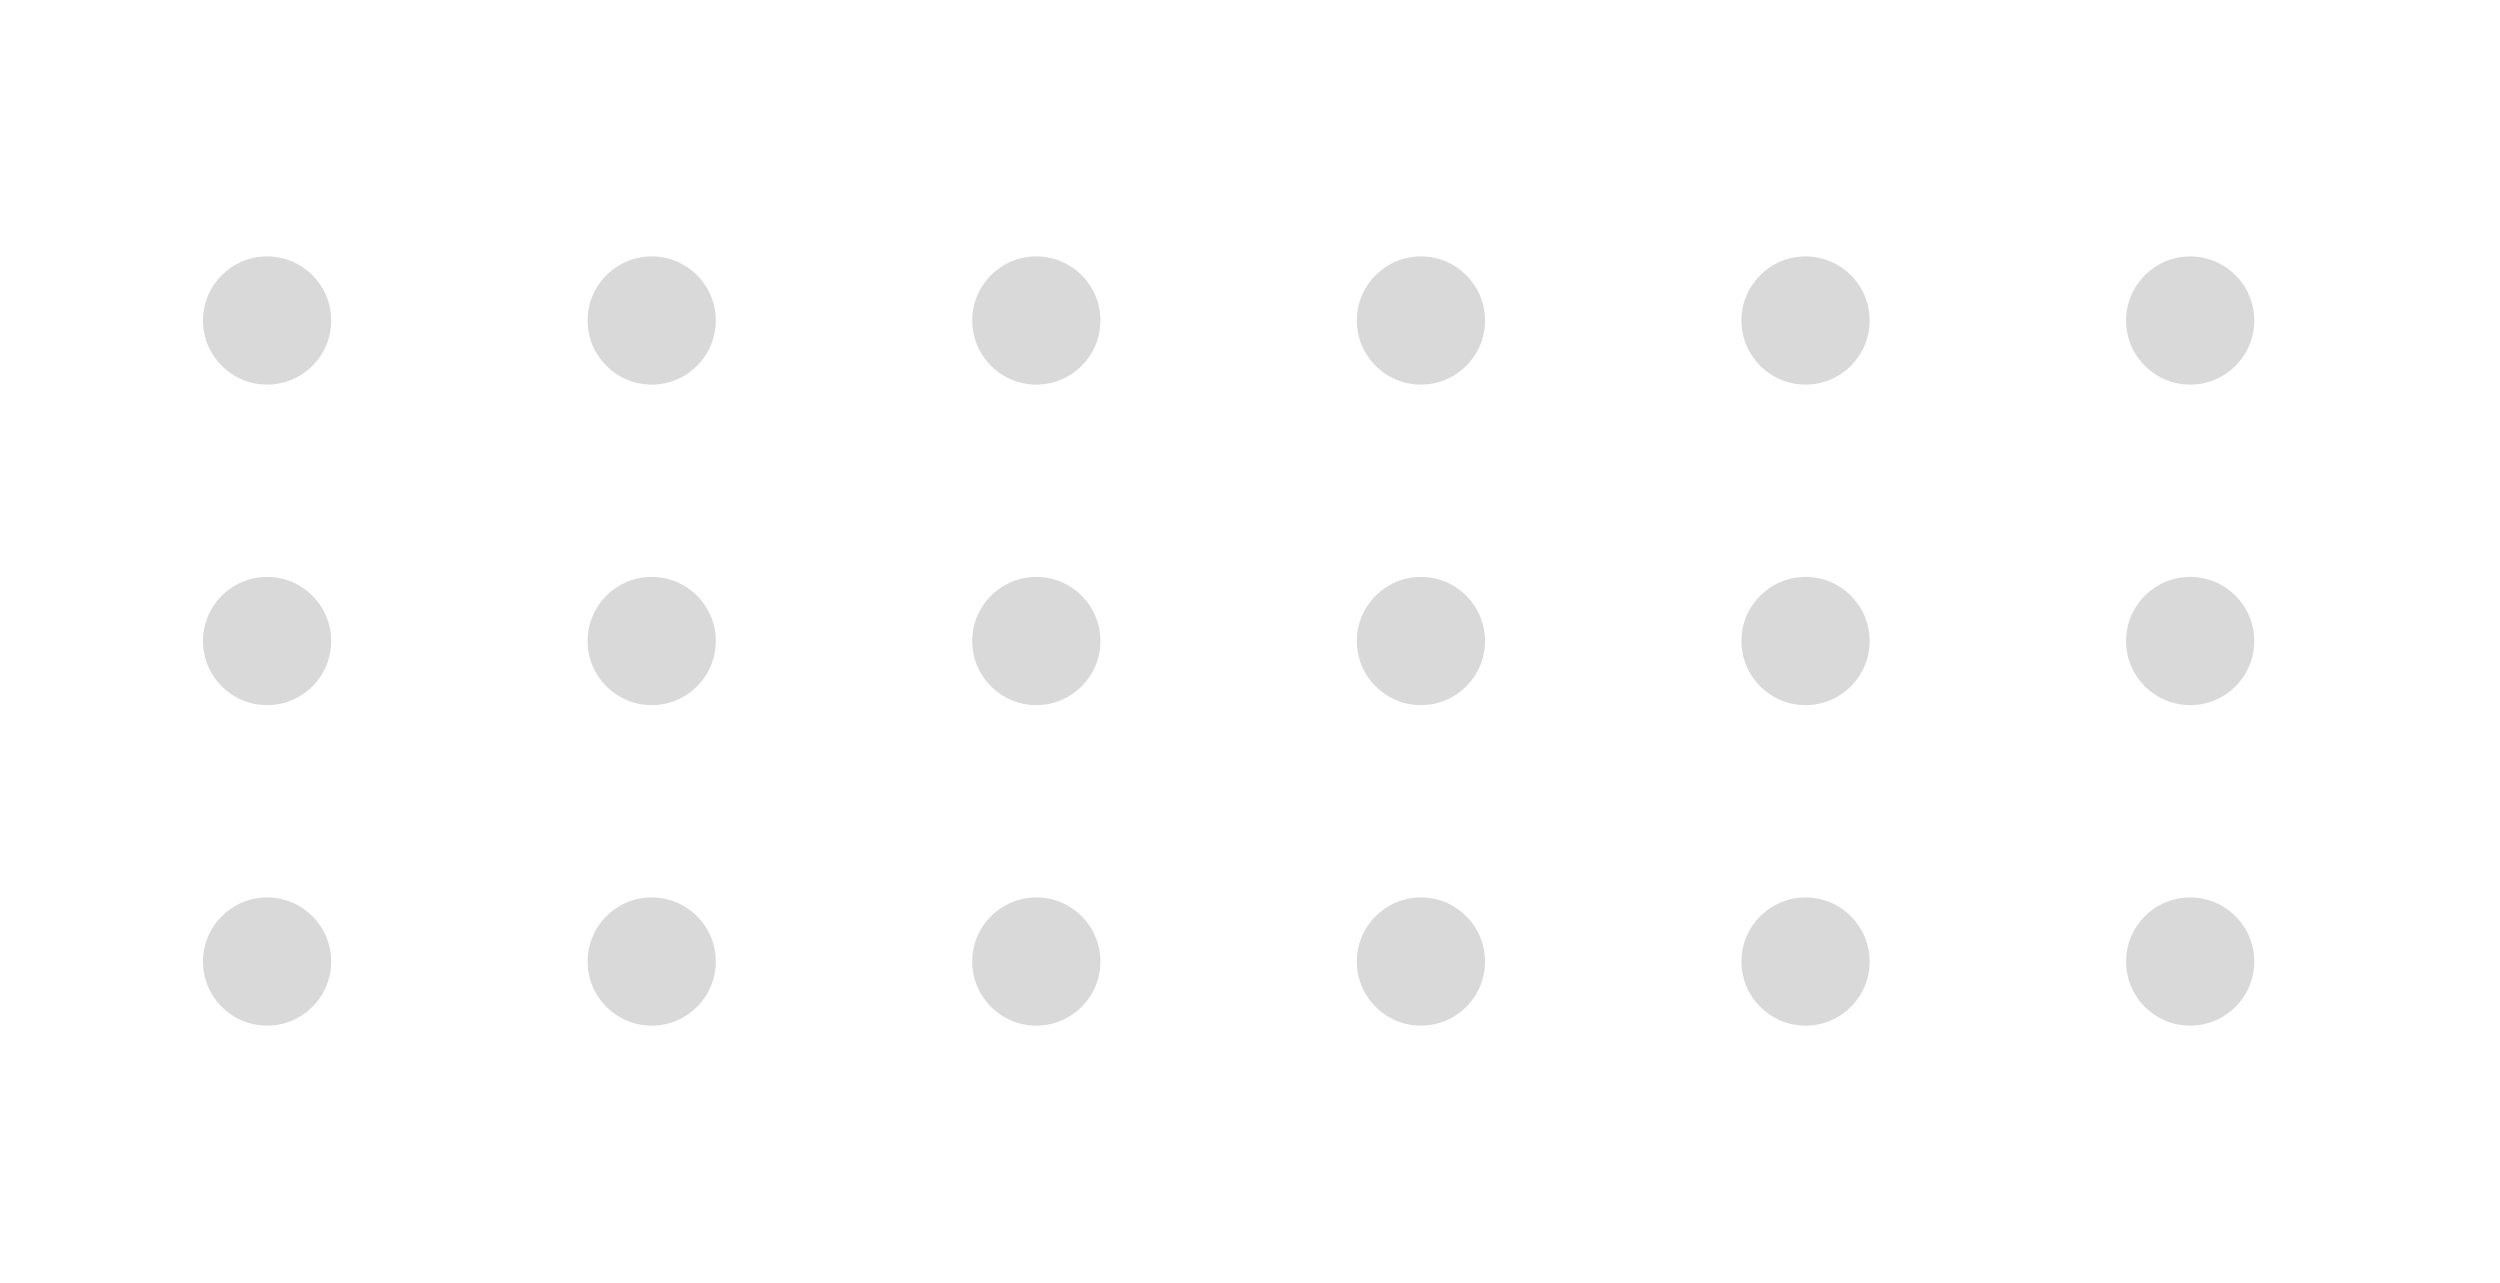
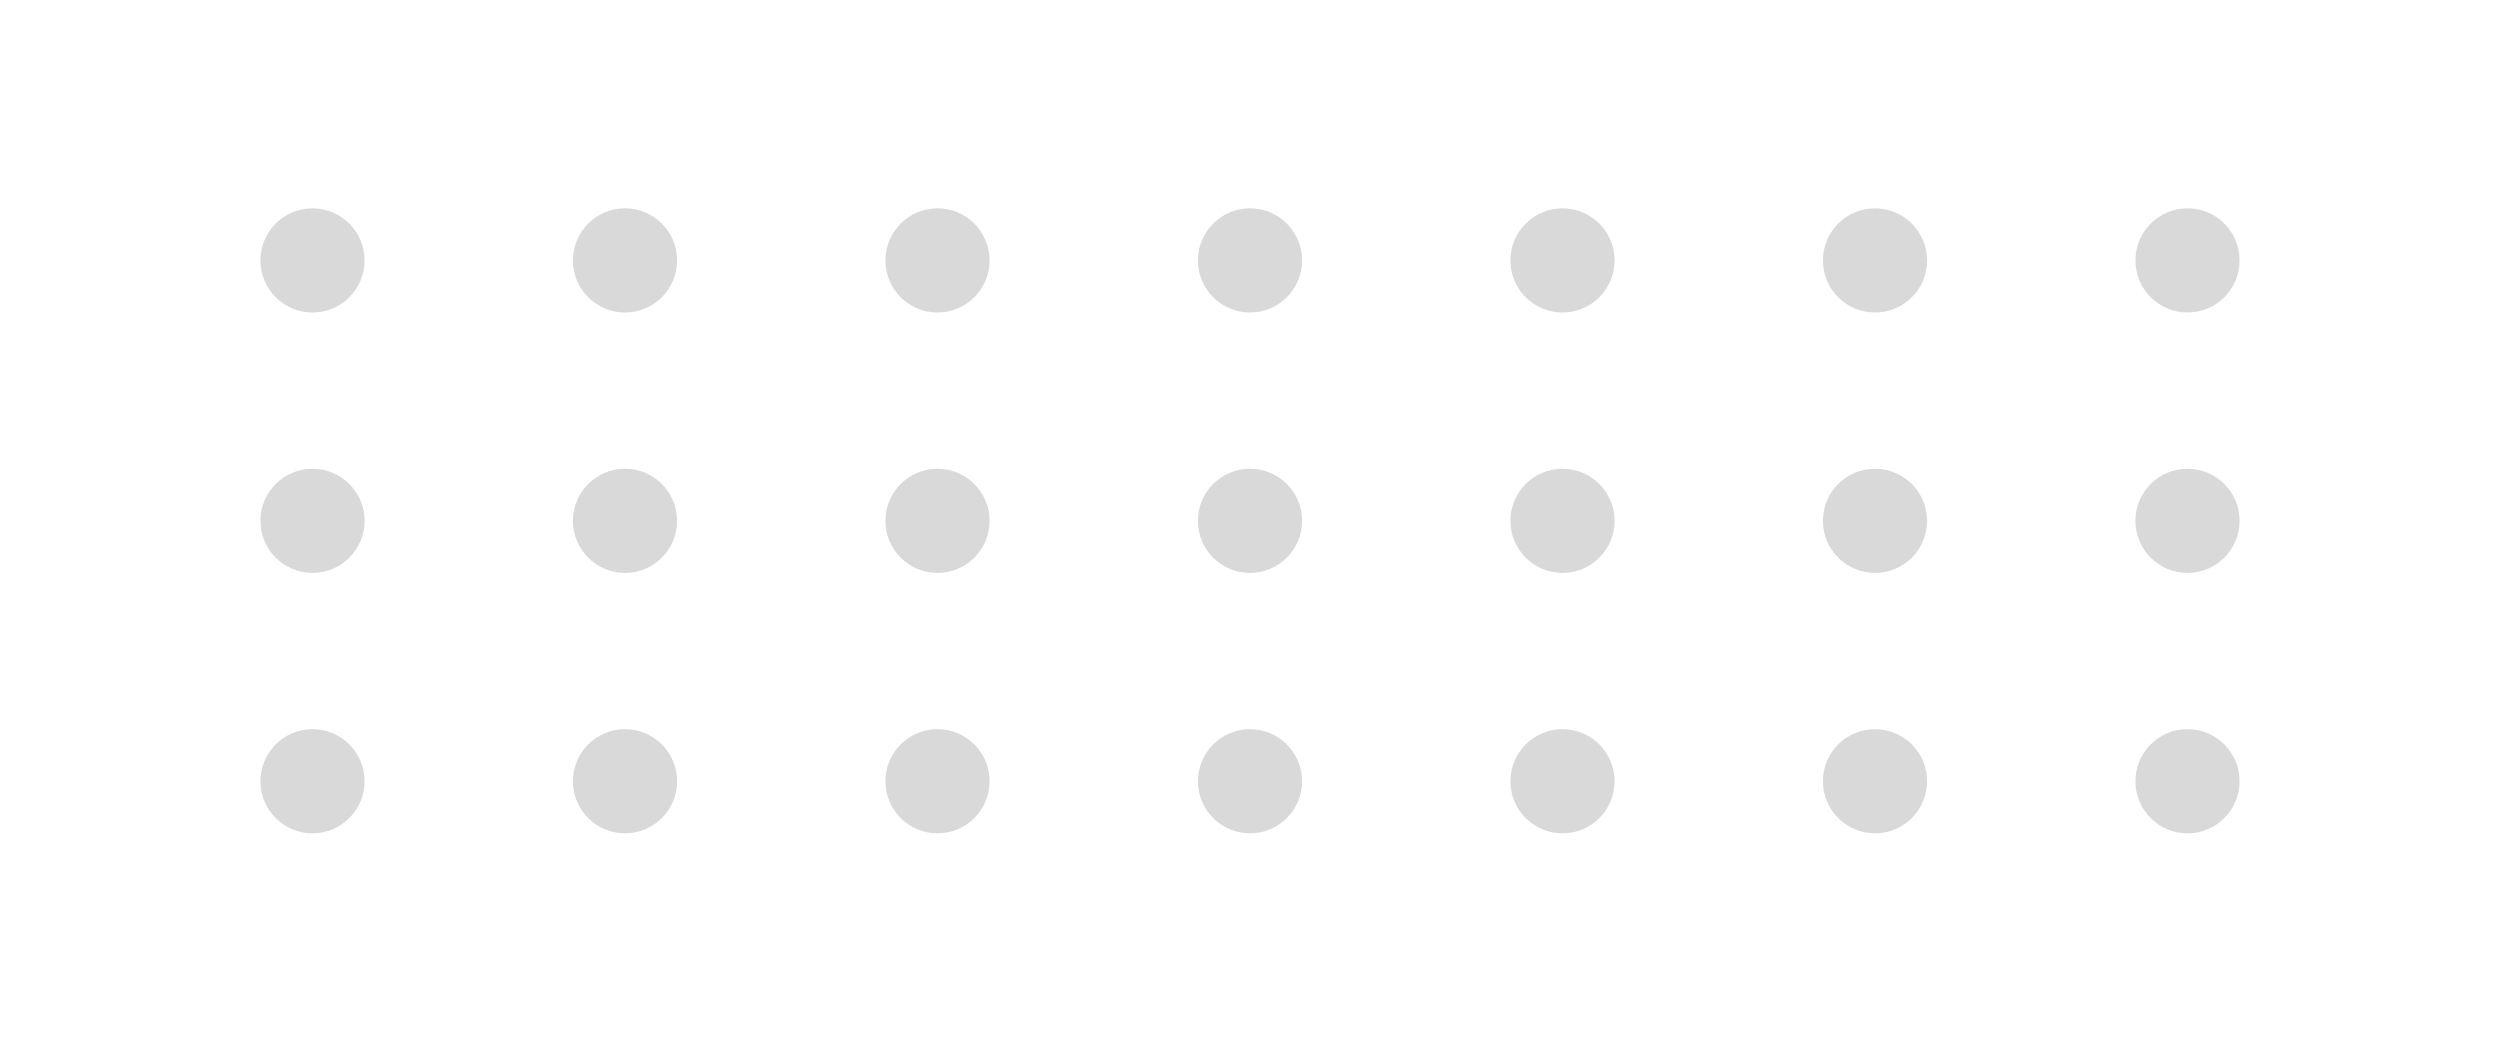
- <svg xmlns="http://www.w3.org/2000/svg" width="78" height="40" viewBox="0 0 78 40" fill="none">
-   <path d="M8.333 28C9.438 28 10.333 28.895 10.333 30C10.333 31.105 9.438 32 8.333 32C7.229 32 6.333 31.105 6.333 30C6.333 28.895 7.229 28 8.333 28Z" fill="#D9D9D9" />
-   <path d="M20.333 28C21.438 28 22.333 28.895 22.333 30C22.333 31.105 21.438 32 20.333 32C19.229 32 18.333 31.105 18.333 30C18.333 28.895 19.229 28 20.333 28Z" fill="#D9D9D9" />
-   <path d="M32.333 28C33.438 28 34.333 28.895 34.333 30C34.333 31.105 33.438 32 32.333 32C31.229 32 30.333 31.105 30.333 30C30.333 28.895 31.229 28 32.333 28Z" fill="#D9D9D9" />
-   <path d="M44.333 28C45.438 28 46.333 28.895 46.333 30C46.333 31.105 45.438 32 44.333 32C43.229 32 42.333 31.105 42.333 30C42.333 28.895 43.229 28 44.333 28Z" fill="#D9D9D9" />
-   <path d="M56.333 28C57.438 28 58.333 28.895 58.333 30C58.333 31.105 57.438 32 56.333 32C55.229 32 54.333 31.105 54.333 30C54.333 28.895 55.229 28 56.333 28Z" fill="#D9D9D9" />
-   <path d="M68.333 28C69.438 28 70.333 28.895 70.333 30C70.333 31.105 69.438 32 68.333 32C67.229 32 66.333 31.105 66.333 30C66.333 28.895 67.229 28 68.333 28Z" fill="#D9D9D9" />
-   <path d="M8.333 18C9.438 18 10.333 18.895 10.333 20C10.333 21.105 9.438 22 8.333 22C7.229 22 6.333 21.105 6.333 20C6.333 18.895 7.229 18 8.333 18Z" fill="#D9D9D9" />
-   <path d="M20.333 18C21.438 18 22.333 18.895 22.333 20C22.333 21.105 21.438 22 20.333 22C19.229 22 18.333 21.105 18.333 20C18.333 18.895 19.229 18 20.333 18Z" fill="#D9D9D9" />
-   <path d="M32.333 18C33.438 18 34.333 18.895 34.333 20C34.333 21.105 33.438 22 32.333 22C31.229 22 30.333 21.105 30.333 20C30.333 18.895 31.229 18 32.333 18Z" fill="#D9D9D9" />
-   <path d="M44.333 18C45.438 18 46.333 18.895 46.333 20C46.333 21.105 45.438 22 44.333 22C43.229 22 42.333 21.105 42.333 20C42.333 18.895 43.229 18 44.333 18Z" fill="#D9D9D9" />
-   <path d="M56.333 18C57.438 18 58.333 18.895 58.333 20C58.333 21.105 57.438 22 56.333 22C55.229 22 54.333 21.105 54.333 20C54.333 18.895 55.229 18 56.333 18Z" fill="#D9D9D9" />
-   <path d="M68.333 18C69.438 18 70.333 18.895 70.333 20C70.333 21.105 69.438 22 68.333 22C67.229 22 66.333 21.105 66.333 20C66.333 18.895 67.229 18 68.333 18Z" fill="#D9D9D9" />
-   <path d="M8.333 8C9.438 8 10.333 8.895 10.333 10C10.333 11.105 9.438 12 8.333 12C7.229 12 6.333 11.104 6.333 10C6.333 8.896 7.229 8 8.333 8Z" fill="#D9D9D9" />
-   <path d="M20.333 8C21.438 8 22.333 8.895 22.333 10C22.333 11.105 21.438 12 20.333 12C19.229 12 18.333 11.104 18.333 10C18.333 8.896 19.229 8 20.333 8Z" fill="#D9D9D9" />
-   <path d="M32.333 8C33.438 8 34.333 8.895 34.333 10C34.333 11.105 33.438 12 32.333 12C31.229 12 30.333 11.104 30.333 10C30.333 8.896 31.229 8 32.333 8Z" fill="#D9D9D9" />
-   <path d="M44.333 8C45.438 8 46.333 8.895 46.333 10C46.333 11.105 45.438 12 44.333 12C43.229 12 42.333 11.104 42.333 10C42.333 8.896 43.229 8 44.333 8Z" fill="#D9D9D9" />
-   <path d="M56.333 8C57.438 8 58.333 8.895 58.333 10C58.333 11.105 57.438 12 56.333 12C55.229 12 54.333 11.104 54.333 10C54.333 8.896 55.229 8 56.333 8Z" fill="#D9D9D9" />
-   <path d="M68.333 8C69.438 8 70.333 8.895 70.333 10C70.333 11.105 69.438 12 68.333 12C67.229 12 66.333 11.104 66.333 10C66.333 8.896 67.229 8 68.333 8Z" fill="#D9D9D9" />
+ <svg xmlns="http://www.w3.org/2000/svg" width="96" height="40" viewBox="0 0 96 40" fill="none">
+   <path d="M12 28C13.105 28 14 28.895 14 30C14 31.105 13.105 32 12 32C10.896 32 10 31.105 10 30C10 28.895 10.896 28 12 28Z" fill="#D9D9D9" />
+   <path d="M24 28C25.105 28 26 28.895 26 30C26 31.105 25.105 32 24 32C22.895 32 22 31.105 22 30C22 28.895 22.895 28 24 28Z" fill="#D9D9D9" />
+   <path d="M36 28C37.105 28 38 28.895 38 30C38 31.105 37.105 32 36 32C34.895 32 34 31.105 34 30C34 28.895 34.895 28 36 28Z" fill="#D9D9D9" />
+   <path d="M48 28C49.105 28 50 28.895 50 30C50 31.105 49.105 32 48 32C46.895 32 46 31.105 46 30C46 28.895 46.895 28 48 28Z" fill="#D9D9D9" />
+   <path d="M60 28C61.105 28 62 28.895 62 30C62 31.105 61.105 32 60 32C58.895 32 58 31.105 58 30C58 28.895 58.895 28 60 28Z" fill="#D9D9D9" />
+   <path d="M72 28C73.105 28 74 28.895 74 30C74 31.105 73.105 32 72 32C70.895 32 70 31.105 70 30C70 28.895 70.895 28 72 28Z" fill="#D9D9D9" />
+   <path d="M12 18C13.105 18 14 18.895 14 20C14 21.105 13.105 22 12 22C10.896 22 10 21.105 10 20C10 18.895 10.896 18 12 18Z" fill="#D9D9D9" />
+   <path d="M24 18C25.105 18 26 18.895 26 20C26 21.105 25.105 22 24 22C22.895 22 22 21.105 22 20C22 18.895 22.895 18 24 18Z" fill="#D9D9D9" />
+   <path d="M36 18C37.105 18 38 18.895 38 20C38 21.105 37.105 22 36 22C34.895 22 34 21.105 34 20C34 18.895 34.895 18 36 18Z" fill="#D9D9D9" />
+   <path d="M48 18C49.105 18 50 18.895 50 20C50 21.105 49.105 22 48 22C46.895 22 46 21.105 46 20C46 18.895 46.895 18 48 18Z" fill="#D9D9D9" />
+   <path d="M60 18C61.105 18 62 18.895 62 20C62 21.105 61.105 22 60 22C58.895 22 58 21.105 58 20C58 18.895 58.895 18 60 18Z" fill="#D9D9D9" />
+   <path d="M72 18C73.105 18 74 18.895 74 20C74 21.105 73.105 22 72 22C70.895 22 70 21.105 70 20C70 18.895 70.895 18 72 18Z" fill="#D9D9D9" />
+   <path d="M12 8C13.105 8 14 8.895 14 10C14 11.105 13.105 12 12 12C10.896 12 10 11.104 10 10C10 8.896 10.896 8 12 8Z" fill="#D9D9D9" />
+   <path d="M24 8C25.105 8 26 8.895 26 10C26 11.105 25.105 12 24 12C22.895 12 22 11.104 22 10C22 8.896 22.895 8 24 8Z" fill="#D9D9D9" />
+   <path d="M36 8C37.105 8 38 8.895 38 10C38 11.105 37.105 12 36 12C34.895 12 34 11.104 34 10C34 8.896 34.895 8 36 8Z" fill="#D9D9D9" />
+   <path d="M48 8C49.105 8 50 8.895 50 10C50 11.105 49.105 12 48 12C46.895 12 46 11.104 46 10C46 8.896 46.895 8 48 8Z" fill="#D9D9D9" />
+   <path d="M60 8C61.105 8 62 8.895 62 10C62 11.105 61.105 12 60 12C58.895 12 58 11.104 58 10C58 8.896 58.895 8 60 8Z" fill="#D9D9D9" />
+   <path d="M72 8C73.105 8 74 8.895 74 10C74 11.105 73.105 12 72 12C70.895 12 70 11.104 70 10C70 8.896 70.895 8 72 8Z" fill="#D9D9D9" />
+   <path d="M84 28C85.105 28 86 28.895 86 30C86 31.105 85.105 32 84 32C82.895 32 82 31.105 82 30C82 28.895 82.895 28 84 28Z" fill="#D9D9D9" />
+   <path d="M84 18C85.105 18 86 18.895 86 20C86 21.105 85.105 22 84 22C82.895 22 82 21.105 82 20C82 18.895 82.895 18 84 18Z" fill="#D9D9D9" />
+   <path d="M84 8C85.105 8 86 8.895 86 10C86 11.105 85.105 12 84 12C82.895 12 82 11.104 82 10C82 8.896 82.895 8 84 8Z" fill="#D9D9D9" />
</svg>
